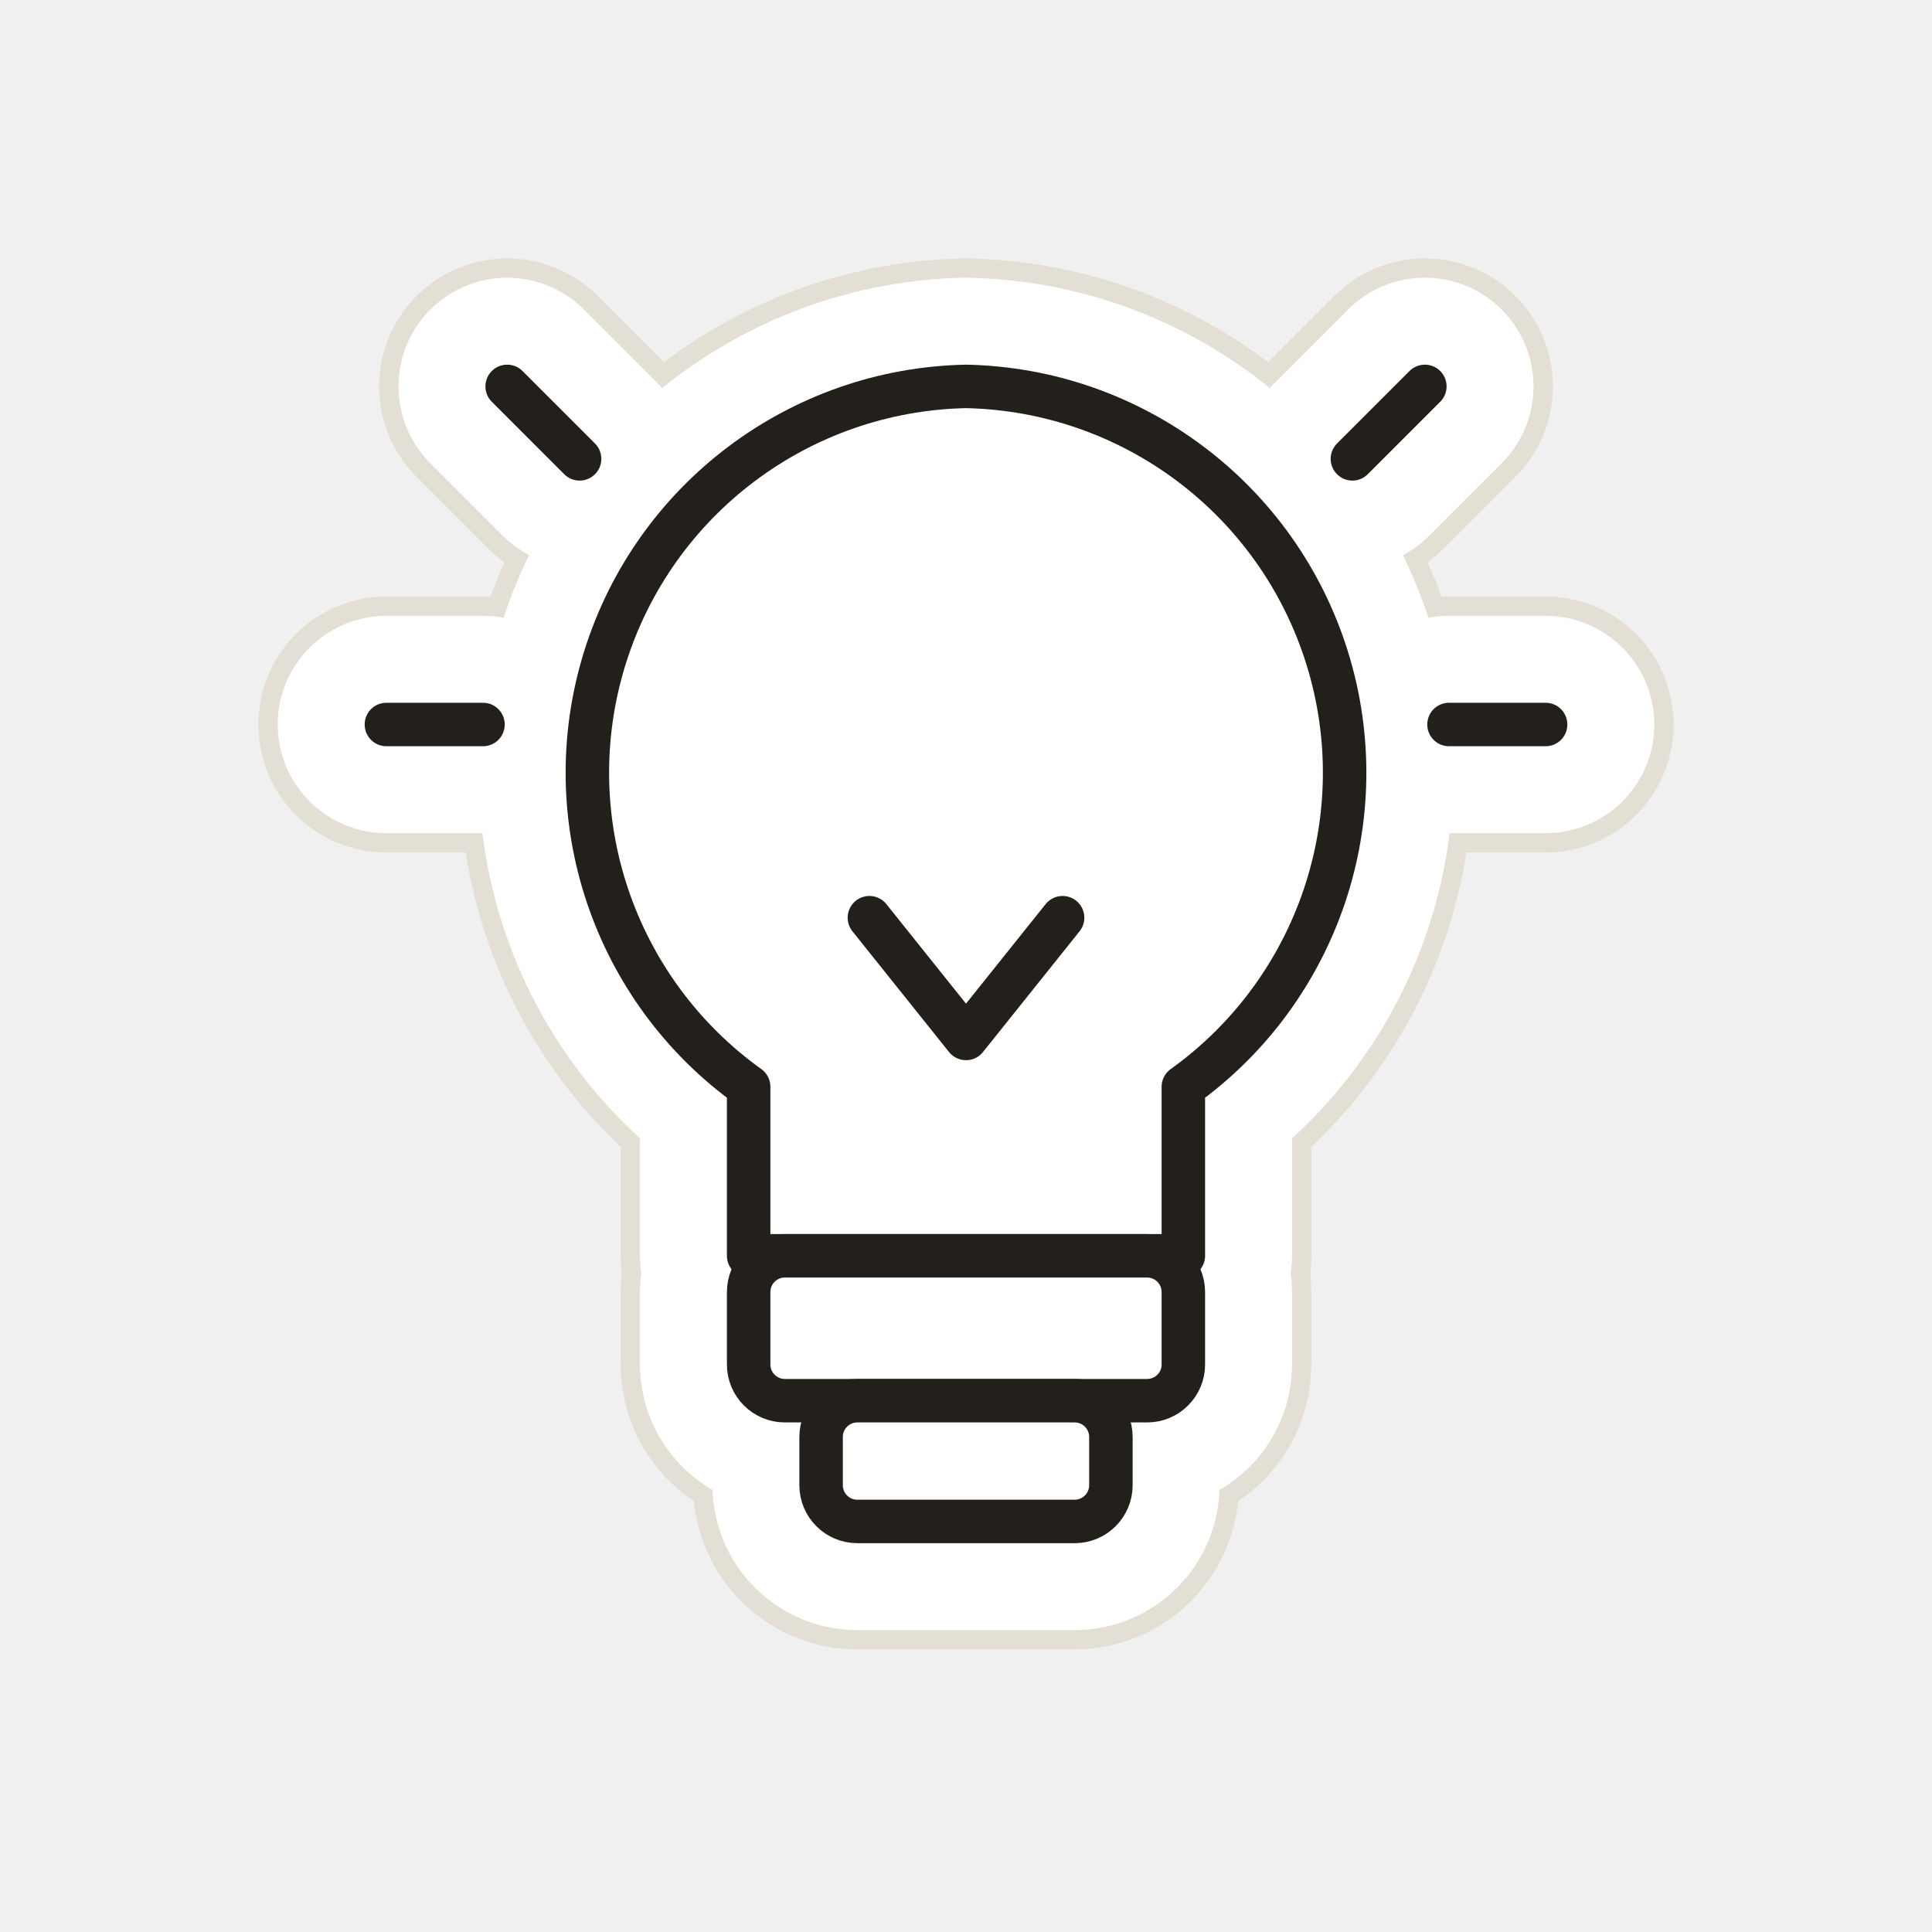
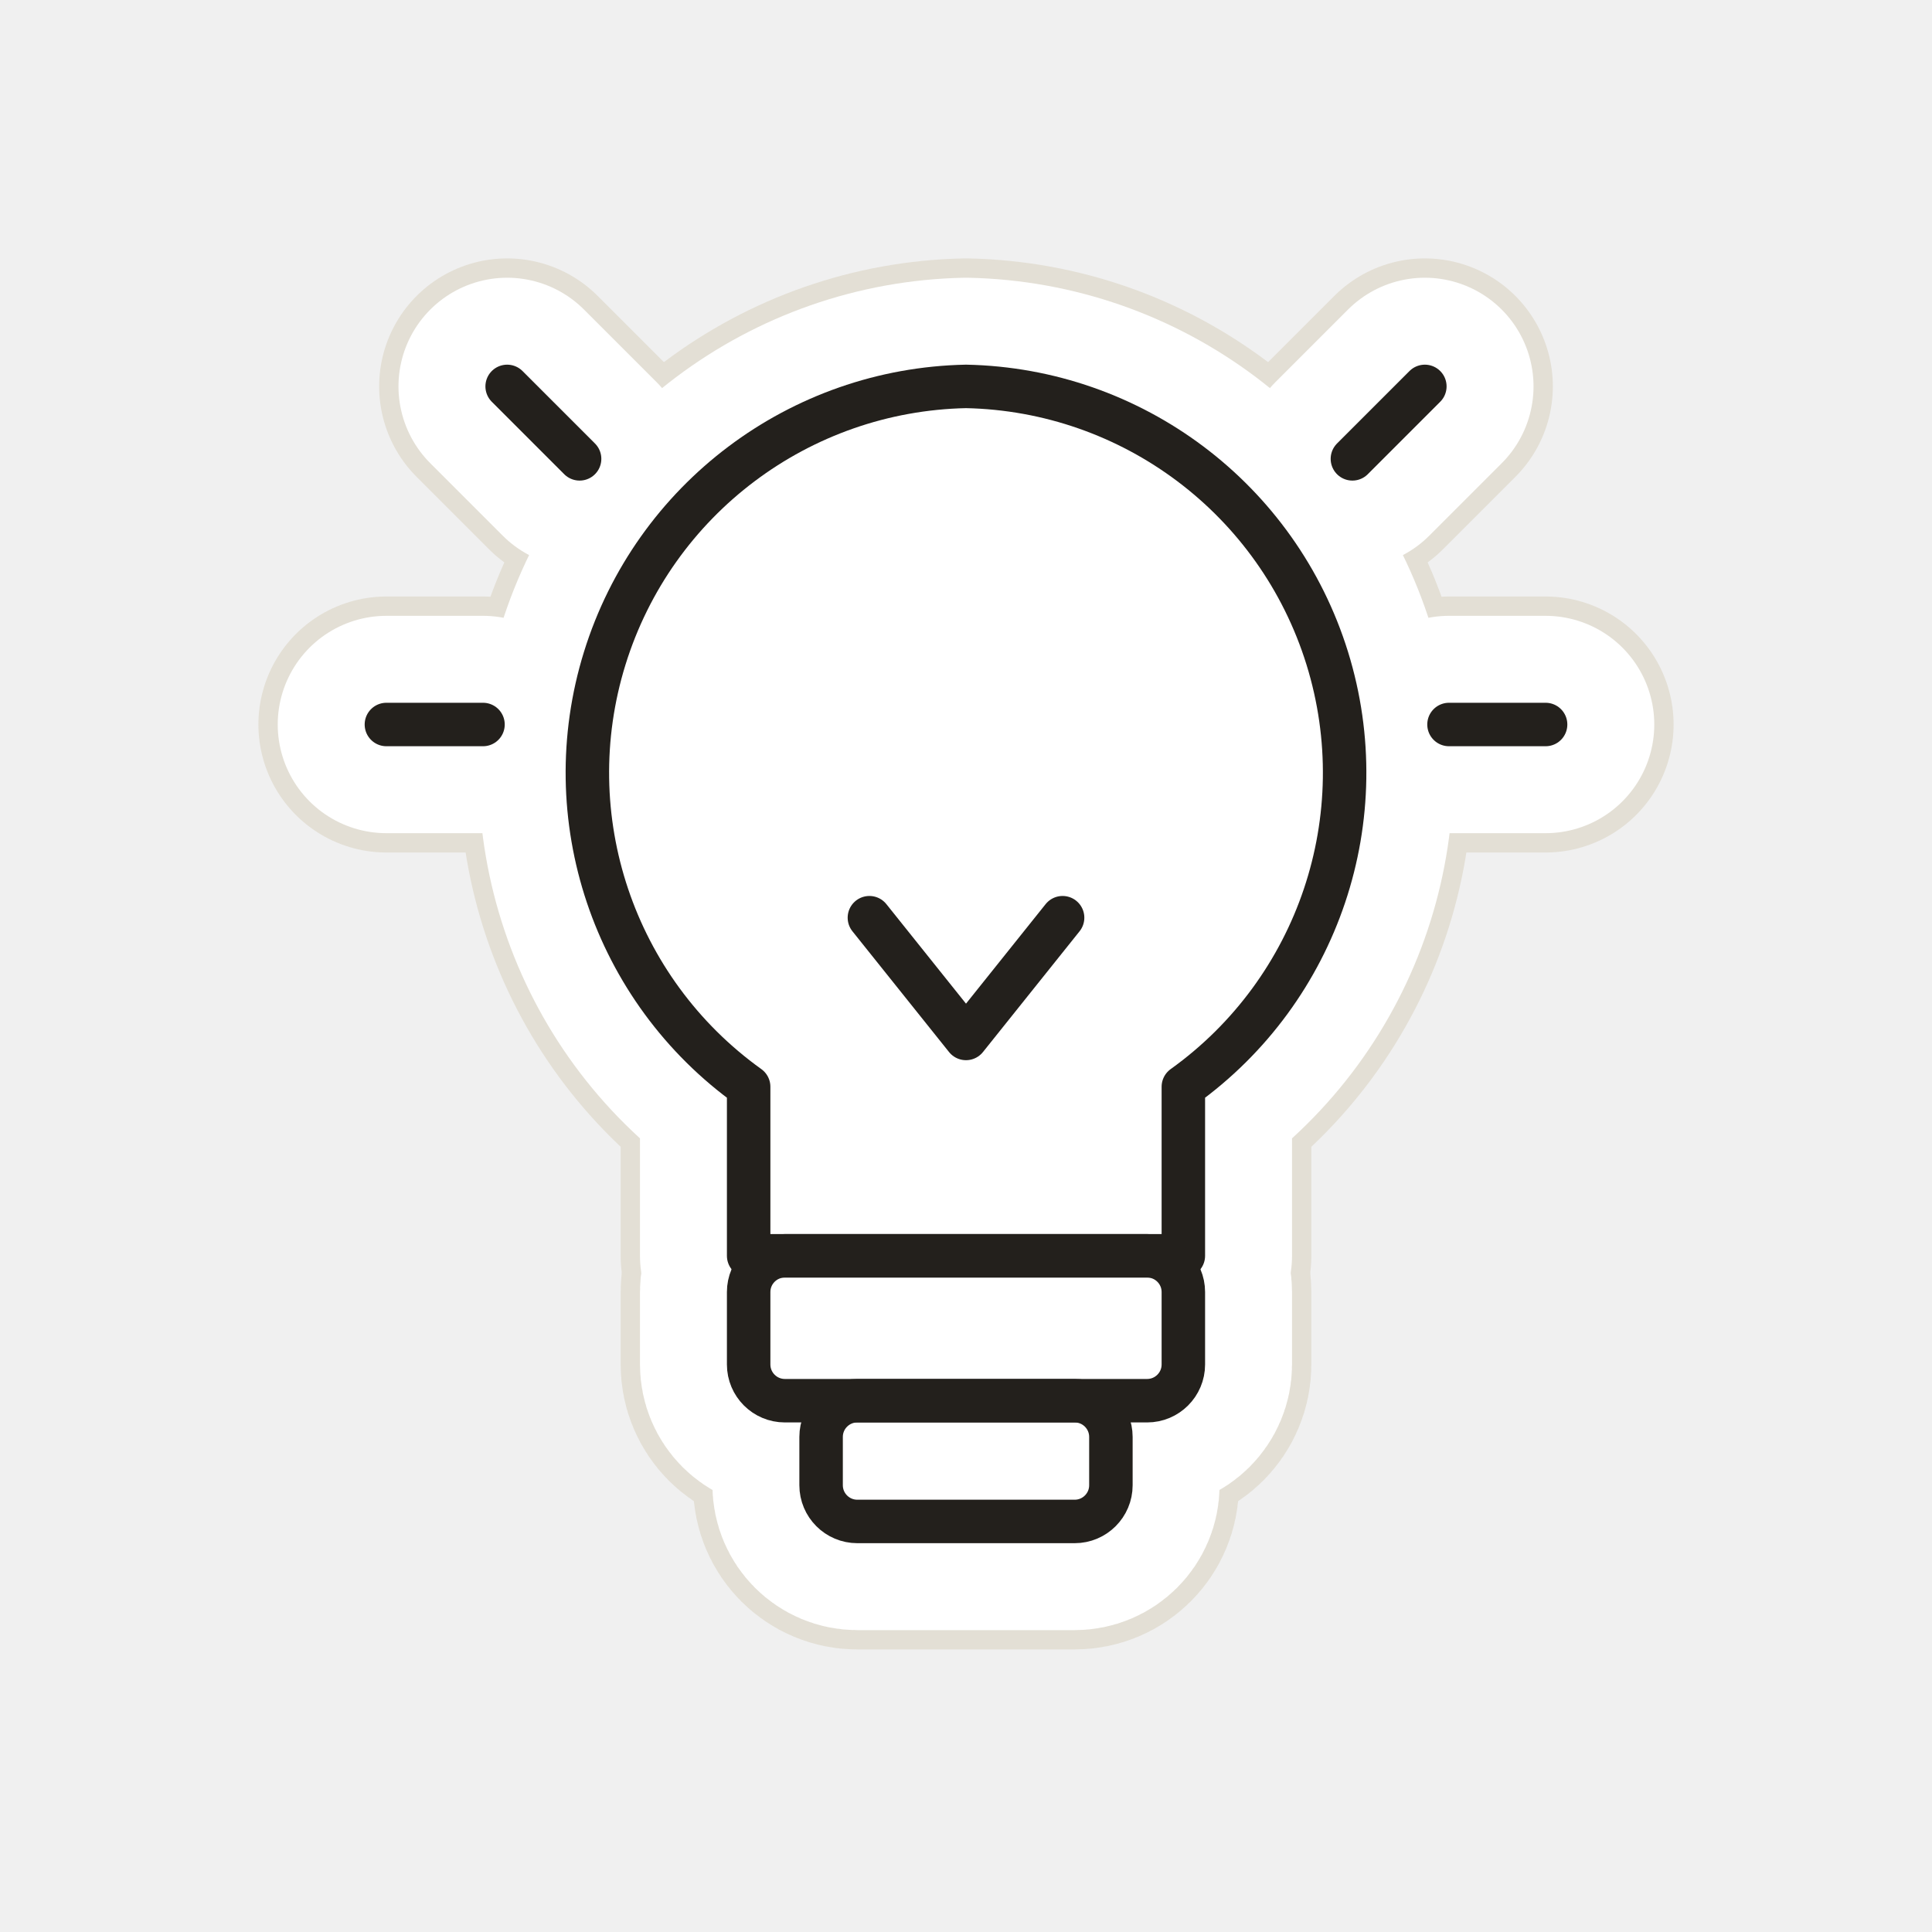
<svg xmlns="http://www.w3.org/2000/svg" viewBox="-8 -8 80 80" width="80" height="80">
-   <g>
-     <path d="M32 8A16 16 0 0 1 41 37V44H23V37A16 16 0 0 1 32 8Z" fill="#e3dfd5" stroke="#e3dfd5" stroke-width="10.6" stroke-linecap="round" stroke-linejoin="round" />
-     <rect x="23" y="44" width="18" height="6" rx="1.5" fill="#e3dfd5" stroke="#e3dfd5" stroke-width="10.6" stroke-linecap="round" stroke-linejoin="round" />
-     <rect x="26" y="50" width="12" height="5" rx="1.5" fill="#e3dfd5" stroke="#e3dfd5" stroke-width="10.6" stroke-linecap="round" stroke-linejoin="round" />
-     <path d="M28 30l4 5 4-5" fill="#e3dfd5" stroke="#e3dfd5" stroke-width="10.6" stroke-linecap="round" stroke-linejoin="round" />
-     <path d="M8 22h4M52 22h4M13 8l3 3M51 8l-3 3" fill="#e3dfd5" stroke="#e3dfd5" stroke-width="10.6" stroke-linecap="round" stroke-linejoin="round" />
-     <path d="M32 8A16 16 0 0 1 41 37V44H23V37A16 16 0 0 1 32 8Z" fill="#ffffff" stroke="#ffffff" stroke-width="9" stroke-linecap="round" stroke-linejoin="round" />
-     <rect x="23" y="44" width="18" height="6" rx="1.5" fill="#ffffff" stroke="#ffffff" stroke-width="9" stroke-linecap="round" stroke-linejoin="round" />
-     <rect x="26" y="50" width="12" height="5" rx="1.5" fill="#ffffff" stroke="#ffffff" stroke-width="9" stroke-linecap="round" stroke-linejoin="round" />
-     <path d="M28 30l4 5 4-5" fill="#ffffff" stroke="#ffffff" stroke-width="9" stroke-linecap="round" stroke-linejoin="round" />
-     <path d="M8 22h4M52 22h4M13 8l3 3M51 8l-3 3" fill="#ffffff" stroke="#ffffff" stroke-width="9" stroke-linecap="round" stroke-linejoin="round" />
+   <g id="스티커/그림/전구/흰색 외곽선">
+     <g id="외곽선">
+       <path d="M32 8A16 16 0 0 1 41 37V44H23V37A16 16 0 0 1 32 8Z" fill="#e3dfd5" stroke="#e3dfd5" stroke-width="10.6" stroke-linecap="round" stroke-linejoin="round" />
+       <rect x="23" y="44" width="18" height="6" rx="1.5" fill="#e3dfd5" stroke="#e3dfd5" stroke-width="10.6" stroke-linecap="round" stroke-linejoin="round" />
+       <rect x="26" y="50" width="12" height="5" rx="1.5" fill="#e3dfd5" stroke="#e3dfd5" stroke-width="10.6" stroke-linecap="round" stroke-linejoin="round" />
+       <path d="M28 30l4 5 4-5" fill="#e3dfd5" stroke="#e3dfd5" stroke-width="10.6" stroke-linecap="round" stroke-linejoin="round" />
+       <path d="M8 22h4M52 22h4M13 8l3 3M51 8l-3 3" fill="#e3dfd5" stroke="#e3dfd5" stroke-width="10.6" stroke-linecap="round" stroke-linejoin="round" />
+       <path d="M32 8A16 16 0 0 1 41 37V44H23V37A16 16 0 0 1 32 8Z" fill="#ffffff" stroke="#ffffff" stroke-width="9" stroke-linecap="round" stroke-linejoin="round" />
+       <rect x="23" y="44" width="18" height="6" rx="1.5" fill="#ffffff" stroke="#ffffff" stroke-width="9" stroke-linecap="round" stroke-linejoin="round" />
+       <rect x="26" y="50" width="12" height="5" rx="1.5" fill="#ffffff" stroke="#ffffff" stroke-width="9" stroke-linecap="round" stroke-linejoin="round" />
+       <path d="M28 30l4 5 4-5" fill="#ffffff" stroke="#ffffff" stroke-width="9" stroke-linecap="round" stroke-linejoin="round" />
+       <path d="M8 22h4M52 22h4M13 8l3 3M51 8l-3 3" fill="#ffffff" stroke="#ffffff" stroke-width="9" stroke-linecap="round" stroke-linejoin="round" />
+     </g>
+     <g id="칠">
+       <path d="M32 8A16 16 0 0 1 41 37V44H23V37A16 16 0 0 1 32 8Z" fill="#ffffff" stroke="none" />
+       <rect x="23" y="44" width="18" height="6" rx="1.5" fill="#ffffff" stroke="none" />
+       <rect x="26" y="50" width="12" height="5" rx="1.5" fill="#ffffff" stroke="none" />
+     </g>
+     <g id="먹선">
+       <path stroke-width="1.8" d="M32 8A16 16 0 0 1 41 37V44H23V37A16 16 0 0 1 32 8Z" fill="none" stroke="#23201c" stroke-linecap="round" stroke-linejoin="round" />
+       <rect stroke-width="1.8" x="23" y="44" width="18" height="6" rx="1.5" fill="none" stroke="#23201c" stroke-linecap="round" stroke-linejoin="round" />
+       <rect stroke-width="1.8" x="26" y="50" width="12" height="5" rx="1.5" fill="none" stroke="#23201c" stroke-linecap="round" stroke-linejoin="round" />
+       <path stroke-width="1.8" d="M28 30l4 5 4-5" fill="none" stroke="#23201c" stroke-linecap="round" stroke-linejoin="round" />
+       <path stroke-width="1.8" d="M8 22h4M52 22h4M13 8l3 3M51 8l-3 3" fill="none" stroke="#23201c" stroke-linecap="round" stroke-linejoin="round" />
+     </g>
  </g>
-   <path stroke-width="1.8" d="M32 8A16 16 0 0 1 41 37V44H23V37A16 16 0 0 1 32 8Z" fill="#ffffff" stroke="#23201c" stroke-linecap="round" stroke-linejoin="round" />
-   <rect stroke-width="1.8" x="23" y="44" width="18" height="6" rx="1.5" fill="#ffffff" stroke="#23201c" stroke-linecap="round" stroke-linejoin="round" />
-   <rect stroke-width="1.8" x="26" y="50" width="12" height="5" rx="1.5" fill="#ffffff" stroke="#23201c" stroke-linecap="round" stroke-linejoin="round" />
-   <path stroke-width="1.8" d="M28 30l4 5 4-5" fill="none" stroke="#23201c" stroke-linecap="round" stroke-linejoin="round" />
-   <path stroke-width="1.8" d="M8 22h4M52 22h4M13 8l3 3M51 8l-3 3" fill="none" stroke="#23201c" stroke-linecap="round" stroke-linejoin="round" />
</svg>
